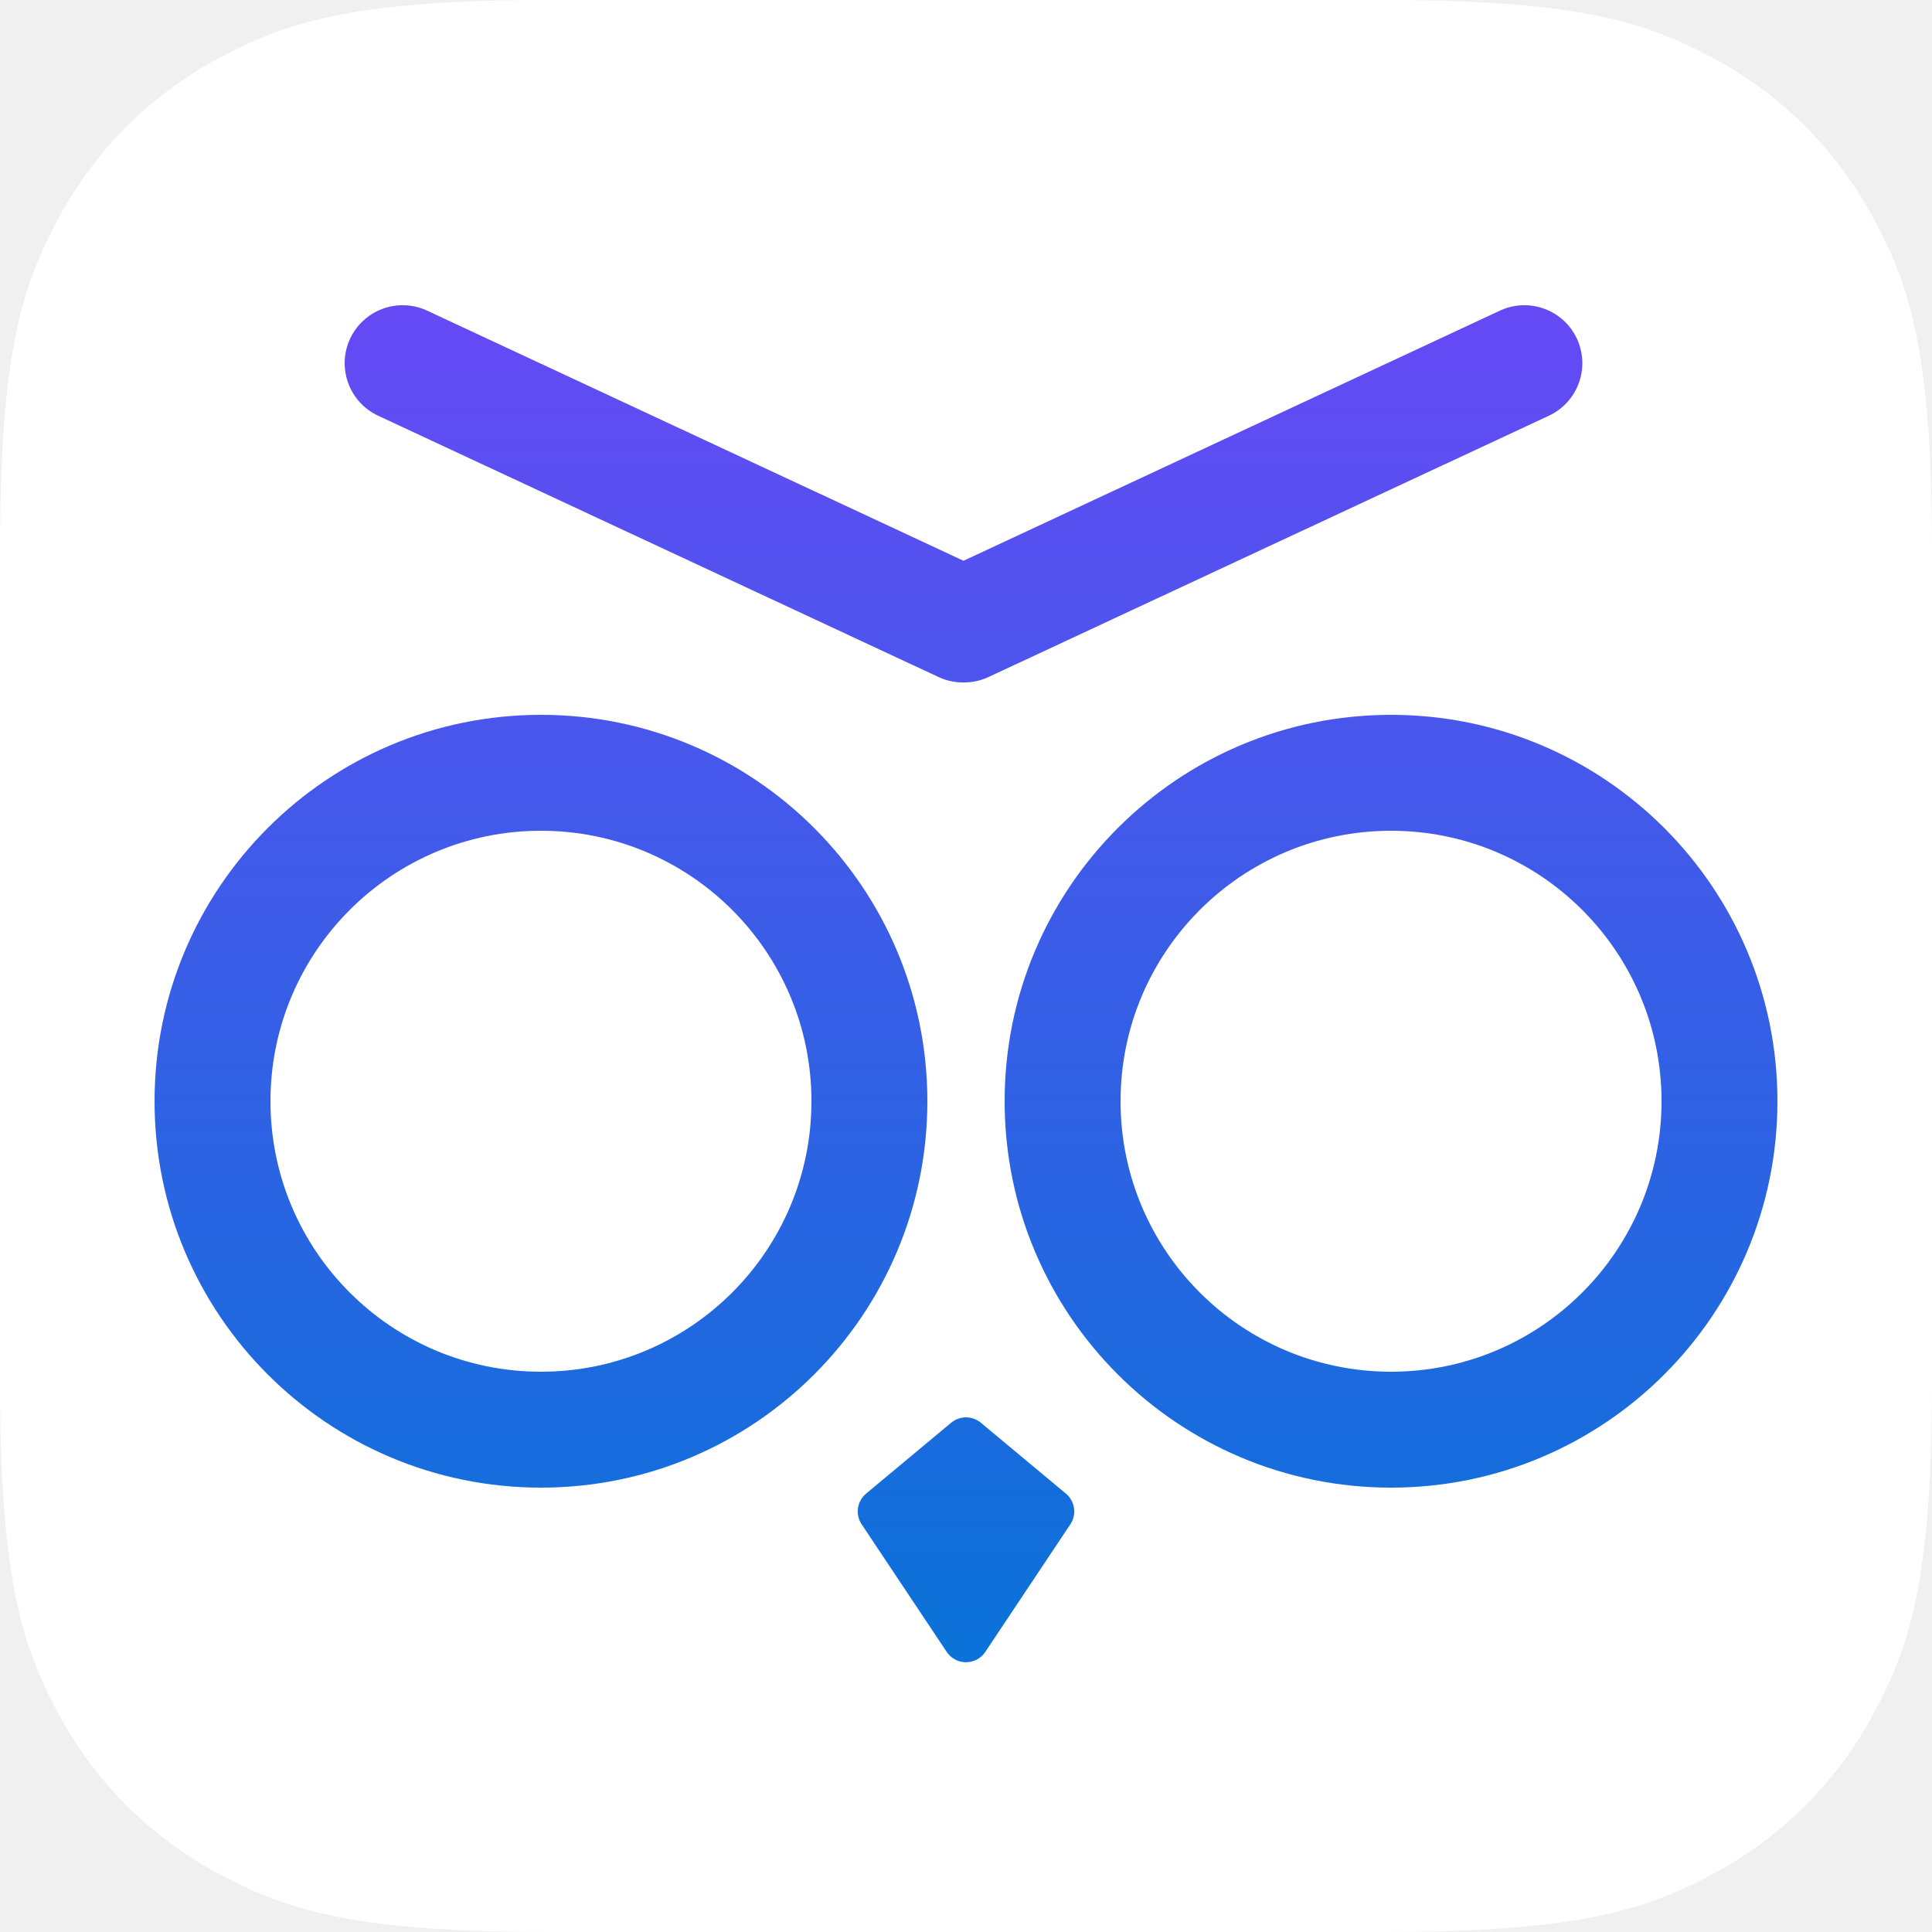
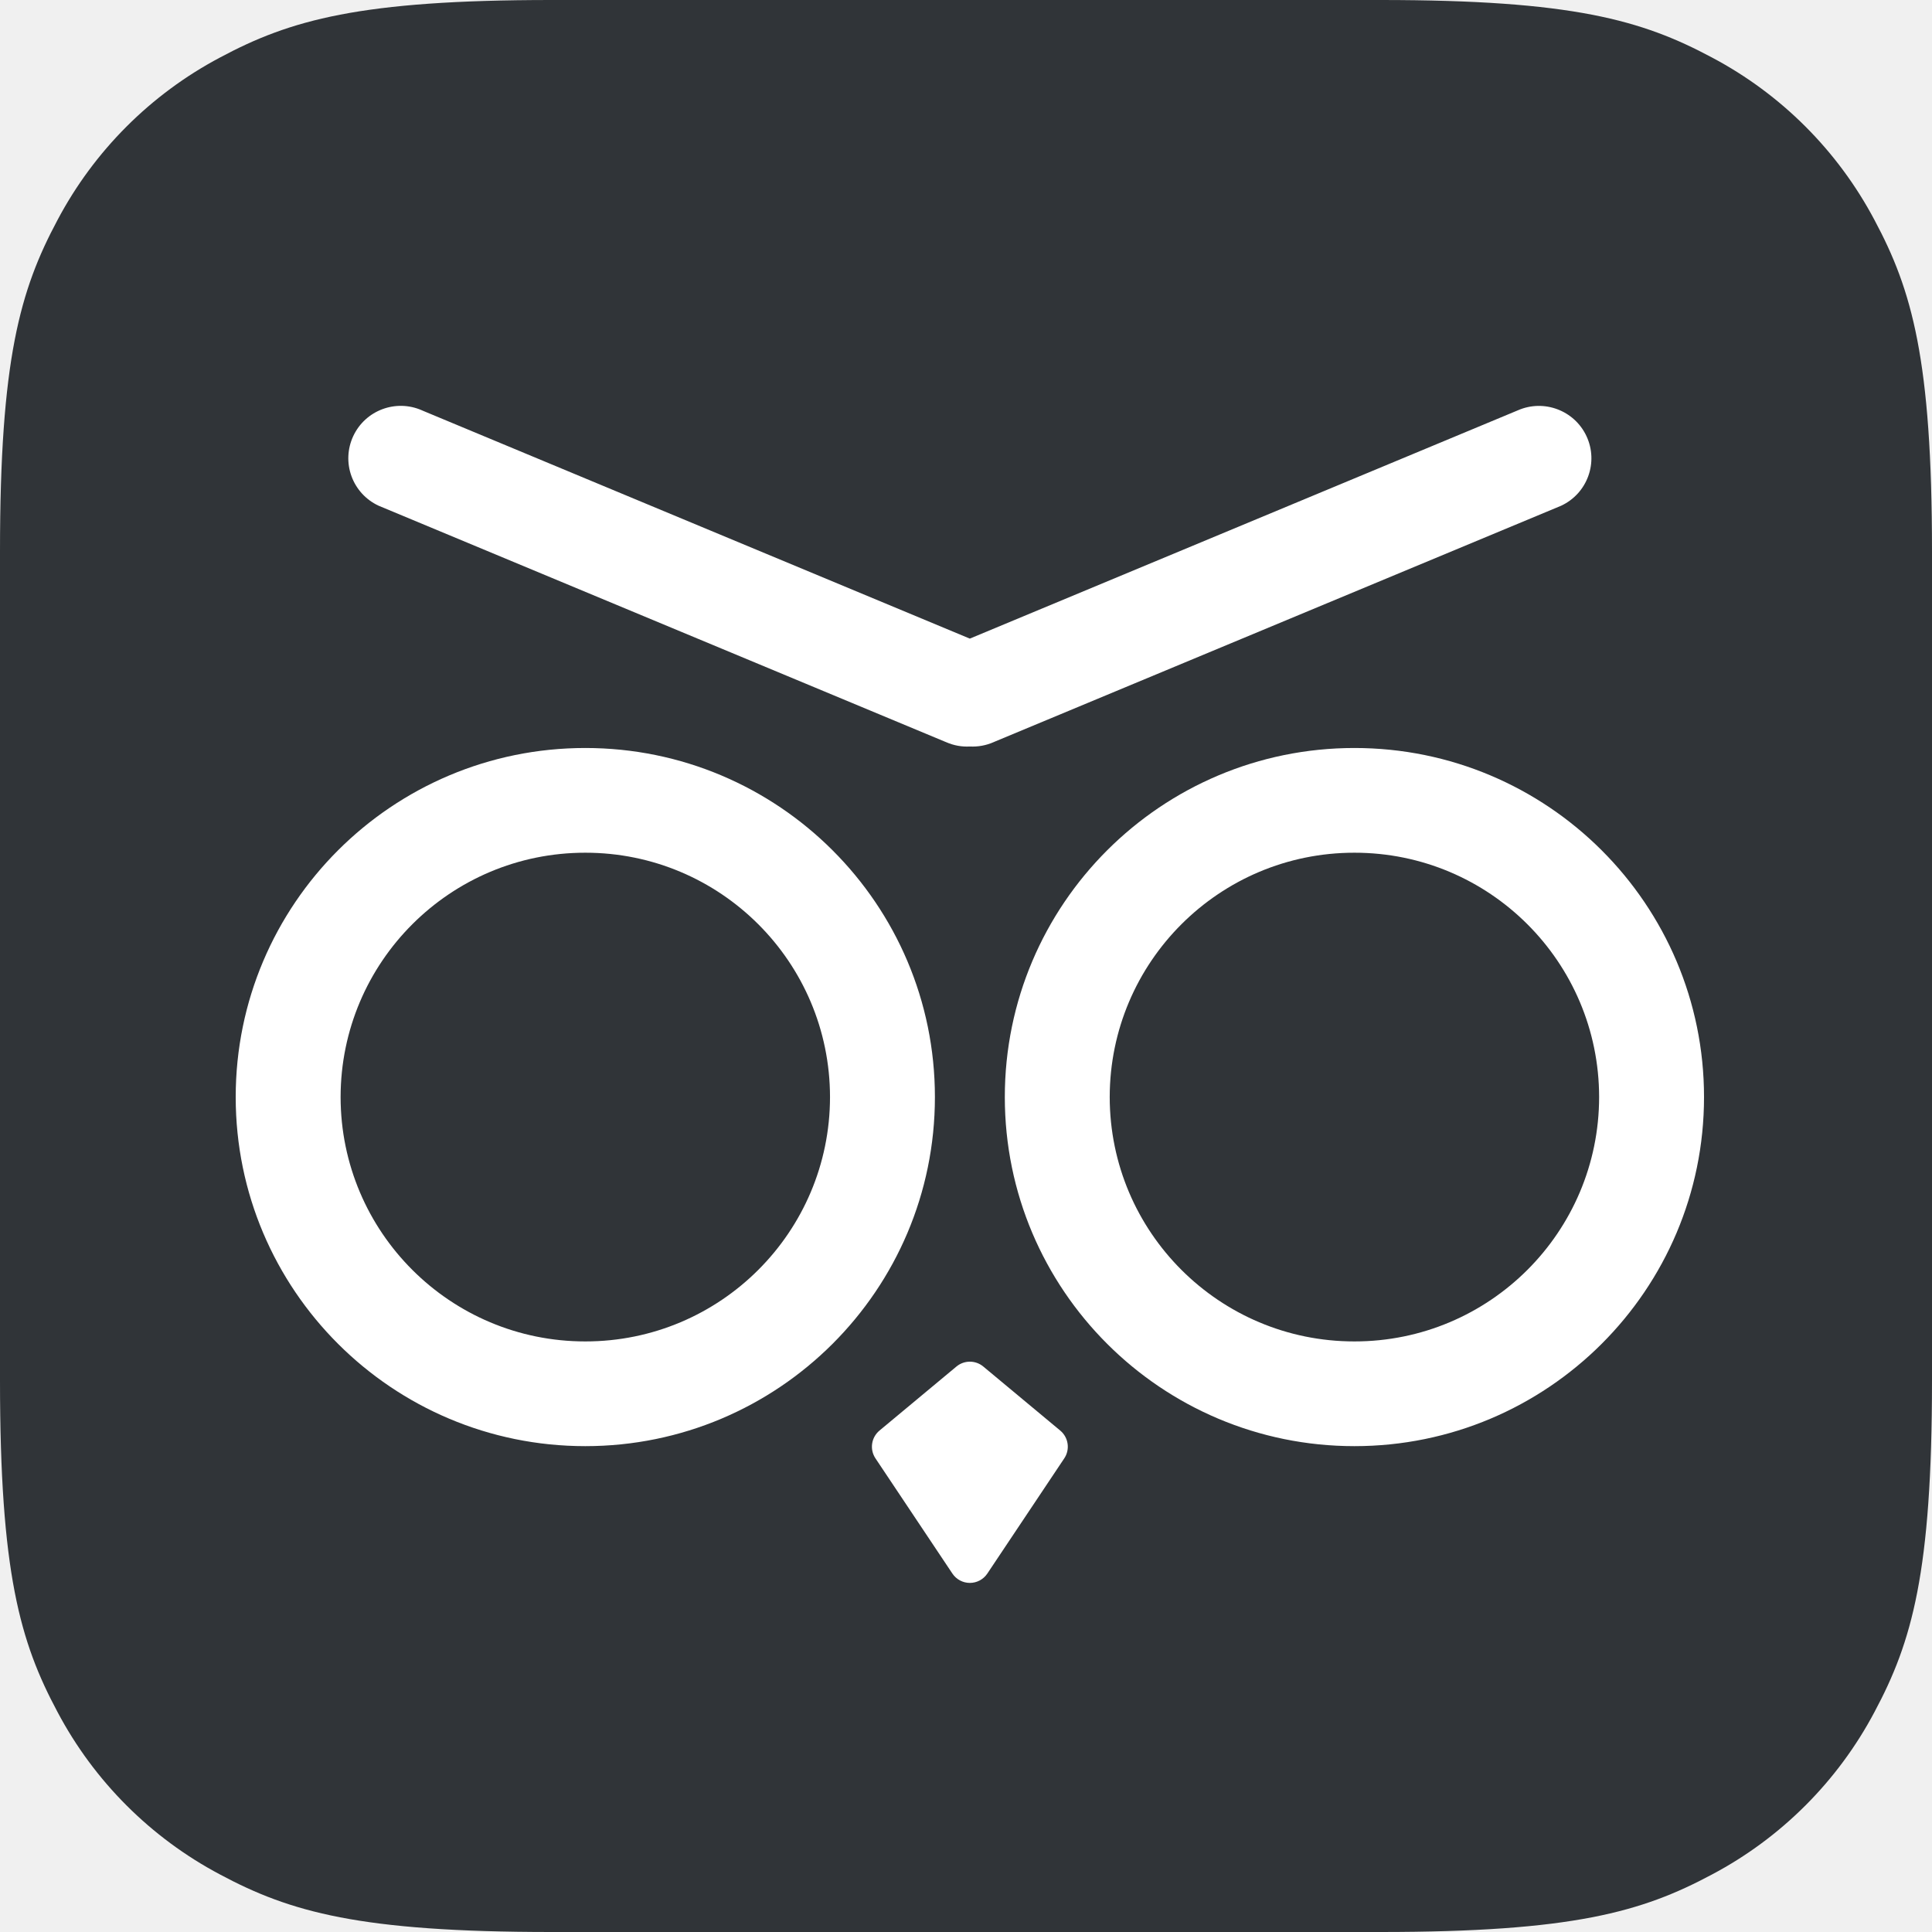
- <svg xmlns="http://www.w3.org/2000/svg" width="500" height="500" viewBox="0 0 500 500">
-   <defs>
-     <linearGradient id="vlook-light-a" x1="50%" x2="50%" y1="0%" y2="98.196%">
-       <stop offset="0%" stop-color="#6649F5" />
-       <stop offset="100%" stop-color="#0B72D9" />
-     </linearGradient>
-   </defs>
+ <svg xmlns="http://www.w3.org/2000/svg" width="44" height="44" viewBox="0 0 44 44">
  <g fill="none" fill-rule="evenodd">
-     <path fill="#FFF" d="M142.716,-5.76590796e-15 L357.284,5.76590796e-15 C406.909,-3.35015857e-15 424.905,5.167 443.047,14.87 C461.189,24.572 475.428,38.811 485.13,56.953 C494.833,75.095 500,93.091 500,142.716 L500,357.284 C500,406.909 494.833,424.905 485.13,443.047 C475.428,461.189 461.189,475.428 443.047,485.13 C424.905,494.833 406.909,500 357.284,500 L142.716,500 C93.091,500 75.095,494.833 56.953,485.13 C38.811,475.428 24.572,461.189 14.87,443.047 C5.167,424.905 2.23343905e-15,406.909 -3.84393864e-15,357.284 L3.84393864e-15,142.716 C-2.23343905e-15,93.091 5.167,75.095 14.87,56.953 C24.572,38.811 38.811,24.572 56.953,14.87 C75.095,5.167 93.091,3.35015857e-15 142.716,-5.76590796e-15 Z" />
-     <path fill="url(#vlook-light-a)" d="M213.841,289.21 L235.858,307.558 C238.214,309.521 238.71,312.944 237.009,315.495 L214.992,348.521 C213.154,351.278 209.429,352.023 206.672,350.185 C206.013,349.746 205.447,349.18 205.008,348.521 L182.991,315.495 C181.29,312.944 181.786,309.521 184.142,307.558 L206.159,289.21 C208.384,287.356 211.616,287.356 213.841,289.21 Z M100,106.009 C155.228,106.009 200,150.781 200,206.009 C200,261.238 155.228,306.009 100,306.009 C44.772,306.009 0,261.238 0,206.009 C0,150.781 44.772,106.009 100,106.009 Z M320,106.009 C375.228,106.009 420,150.781 420,206.009 C420,261.238 375.228,306.009 320,306.009 C264.772,306.009 220,261.238 220,206.009 C220,150.781 264.772,106.009 320,106.009 Z M100,136.009 C61.34,136.009 30,167.349 30,206.009 C30,244.669 61.34,276.009 100,276.009 C138.66,276.009 170,244.669 170,206.009 C170,167.349 138.66,136.009 100,136.009 Z M320,136.009 C281.34,136.009 250,167.349 250,206.009 C250,244.669 281.34,276.009 320,276.009 C358.66,276.009 390,244.669 390,206.009 C390,167.349 358.66,136.009 320,136.009 Z M348.477,1.269 C355.919,-2.002 364.648,1.259 368.101,8.664 C371.602,16.172 368.354,25.097 360.846,28.598 L360.846,28.598 L215.836,96.217 L215.527,96.357 C213.521,97.239 211.421,97.646 209.356,97.625 C207.292,97.646 205.192,97.239 203.186,96.357 L202.877,96.217 L57.867,28.598 C50.359,25.097 47.111,16.172 50.612,8.664 C54.065,1.259 62.794,-2.002 70.237,1.269 L70.546,1.409 L209.356,66.136 L348.167,1.409 Z" transform="translate(40 78.99)" />
+     <path fill="#303438" d="M12.559 0h18.882c4.367 0 5.95.455 7.547 1.309a8.902 8.902 0 0 1 3.703 3.703C43.545 6.608 44 8.192 44 12.559v18.882c0 4.367-.455 5.95-1.309 7.547a8.902 8.902 0 0 1-3.703 3.703c-1.596.854-3.18 1.309-7.547 1.309H12.559c-4.367 0-5.95-.455-7.547-1.309a8.902 8.902 0 0 1-3.703-3.703C.455 37.392 0 35.808 0 31.441V12.559c0-4.367.455-5.95 1.309-7.547a8.902 8.902 0 0 1 3.703-3.703C6.608.455 8.192 0 12.559 0z" />
+     <path fill="#FFF" d="M22.394 31.122l1.752 1.458c.188.157.228.43.092.633l-1.753 2.625a.478.478 0 0 1-.794 0l-1.753-2.625a.478.478 0 0 1 .092-.633l1.752-1.458a.478.478 0 0 1 .612 0zM13.33 17.035c4.397 0 7.962 3.56 7.962 7.95 0 4.39-3.565 7.95-7.962 7.95s-7.962-3.56-7.962-7.95c0-4.39 3.565-7.95 7.962-7.95zm17.516 0c4.397 0 7.962 3.56 7.962 7.95 0 4.39-3.565 7.95-7.962 7.95s-7.962-3.56-7.962-7.95c0-4.39 3.565-7.95 7.962-7.95zM13.33 19.42a5.57 5.57 0 0 0-5.573 5.565 5.57 5.57 0 0 0 5.573 5.565 5.57 5.57 0 0 0 5.573-5.565 5.57 5.57 0 0 0-5.573-5.565zm17.516 0a5.57 5.57 0 0 0-5.573 5.565 5.57 5.57 0 0 0 5.573 5.565 5.57 5.57 0 0 0 5.573-5.565 5.57 5.57 0 0 0-5.573-5.565zm3.722-10.075c.593-.26 1.288 0 1.563.588.279.597.02 1.307-.578 1.585L22.656 16.89l-.025.011a1.19 1.19 0 0 1-.544.1c-.18.01-.366-.022-.542-.1l-.025-.01-12.898-5.374a1.191 1.191 0 0 1-.577-1.585c.275-.589.97-.848 1.562-.588l.025.011 12.455 5.189 12.457-5.189z" />
  </g>
</svg>
